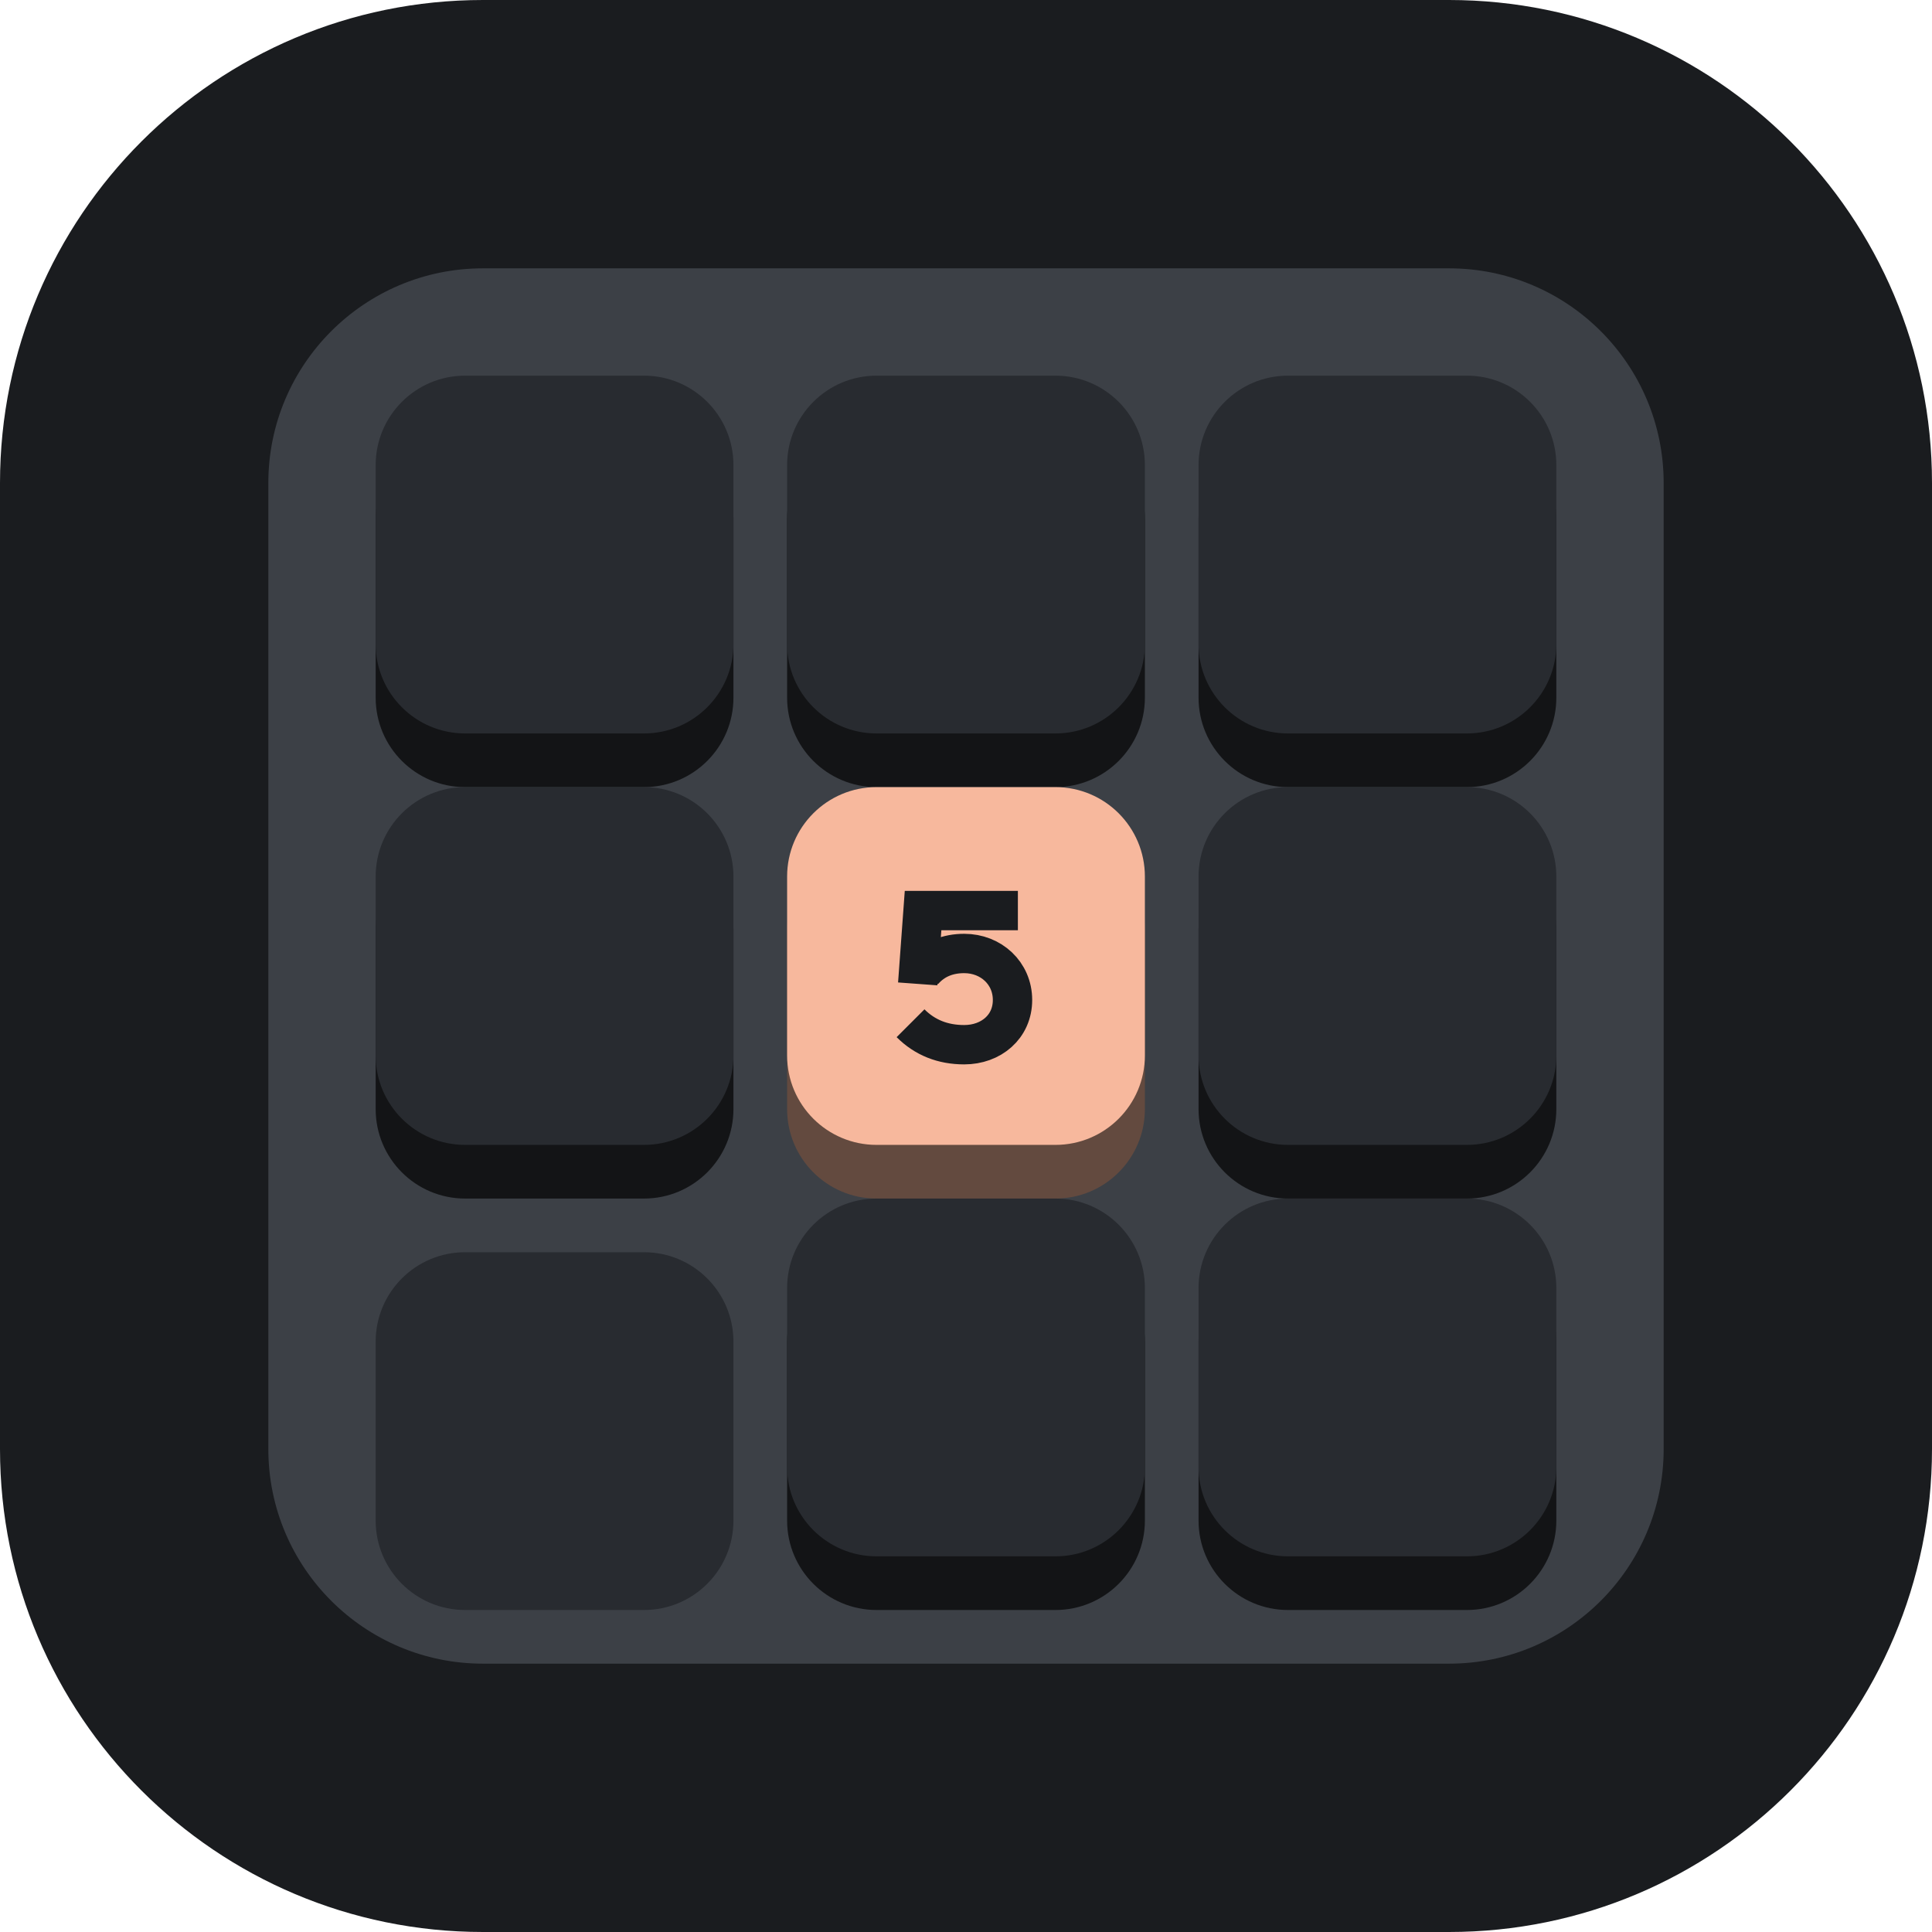
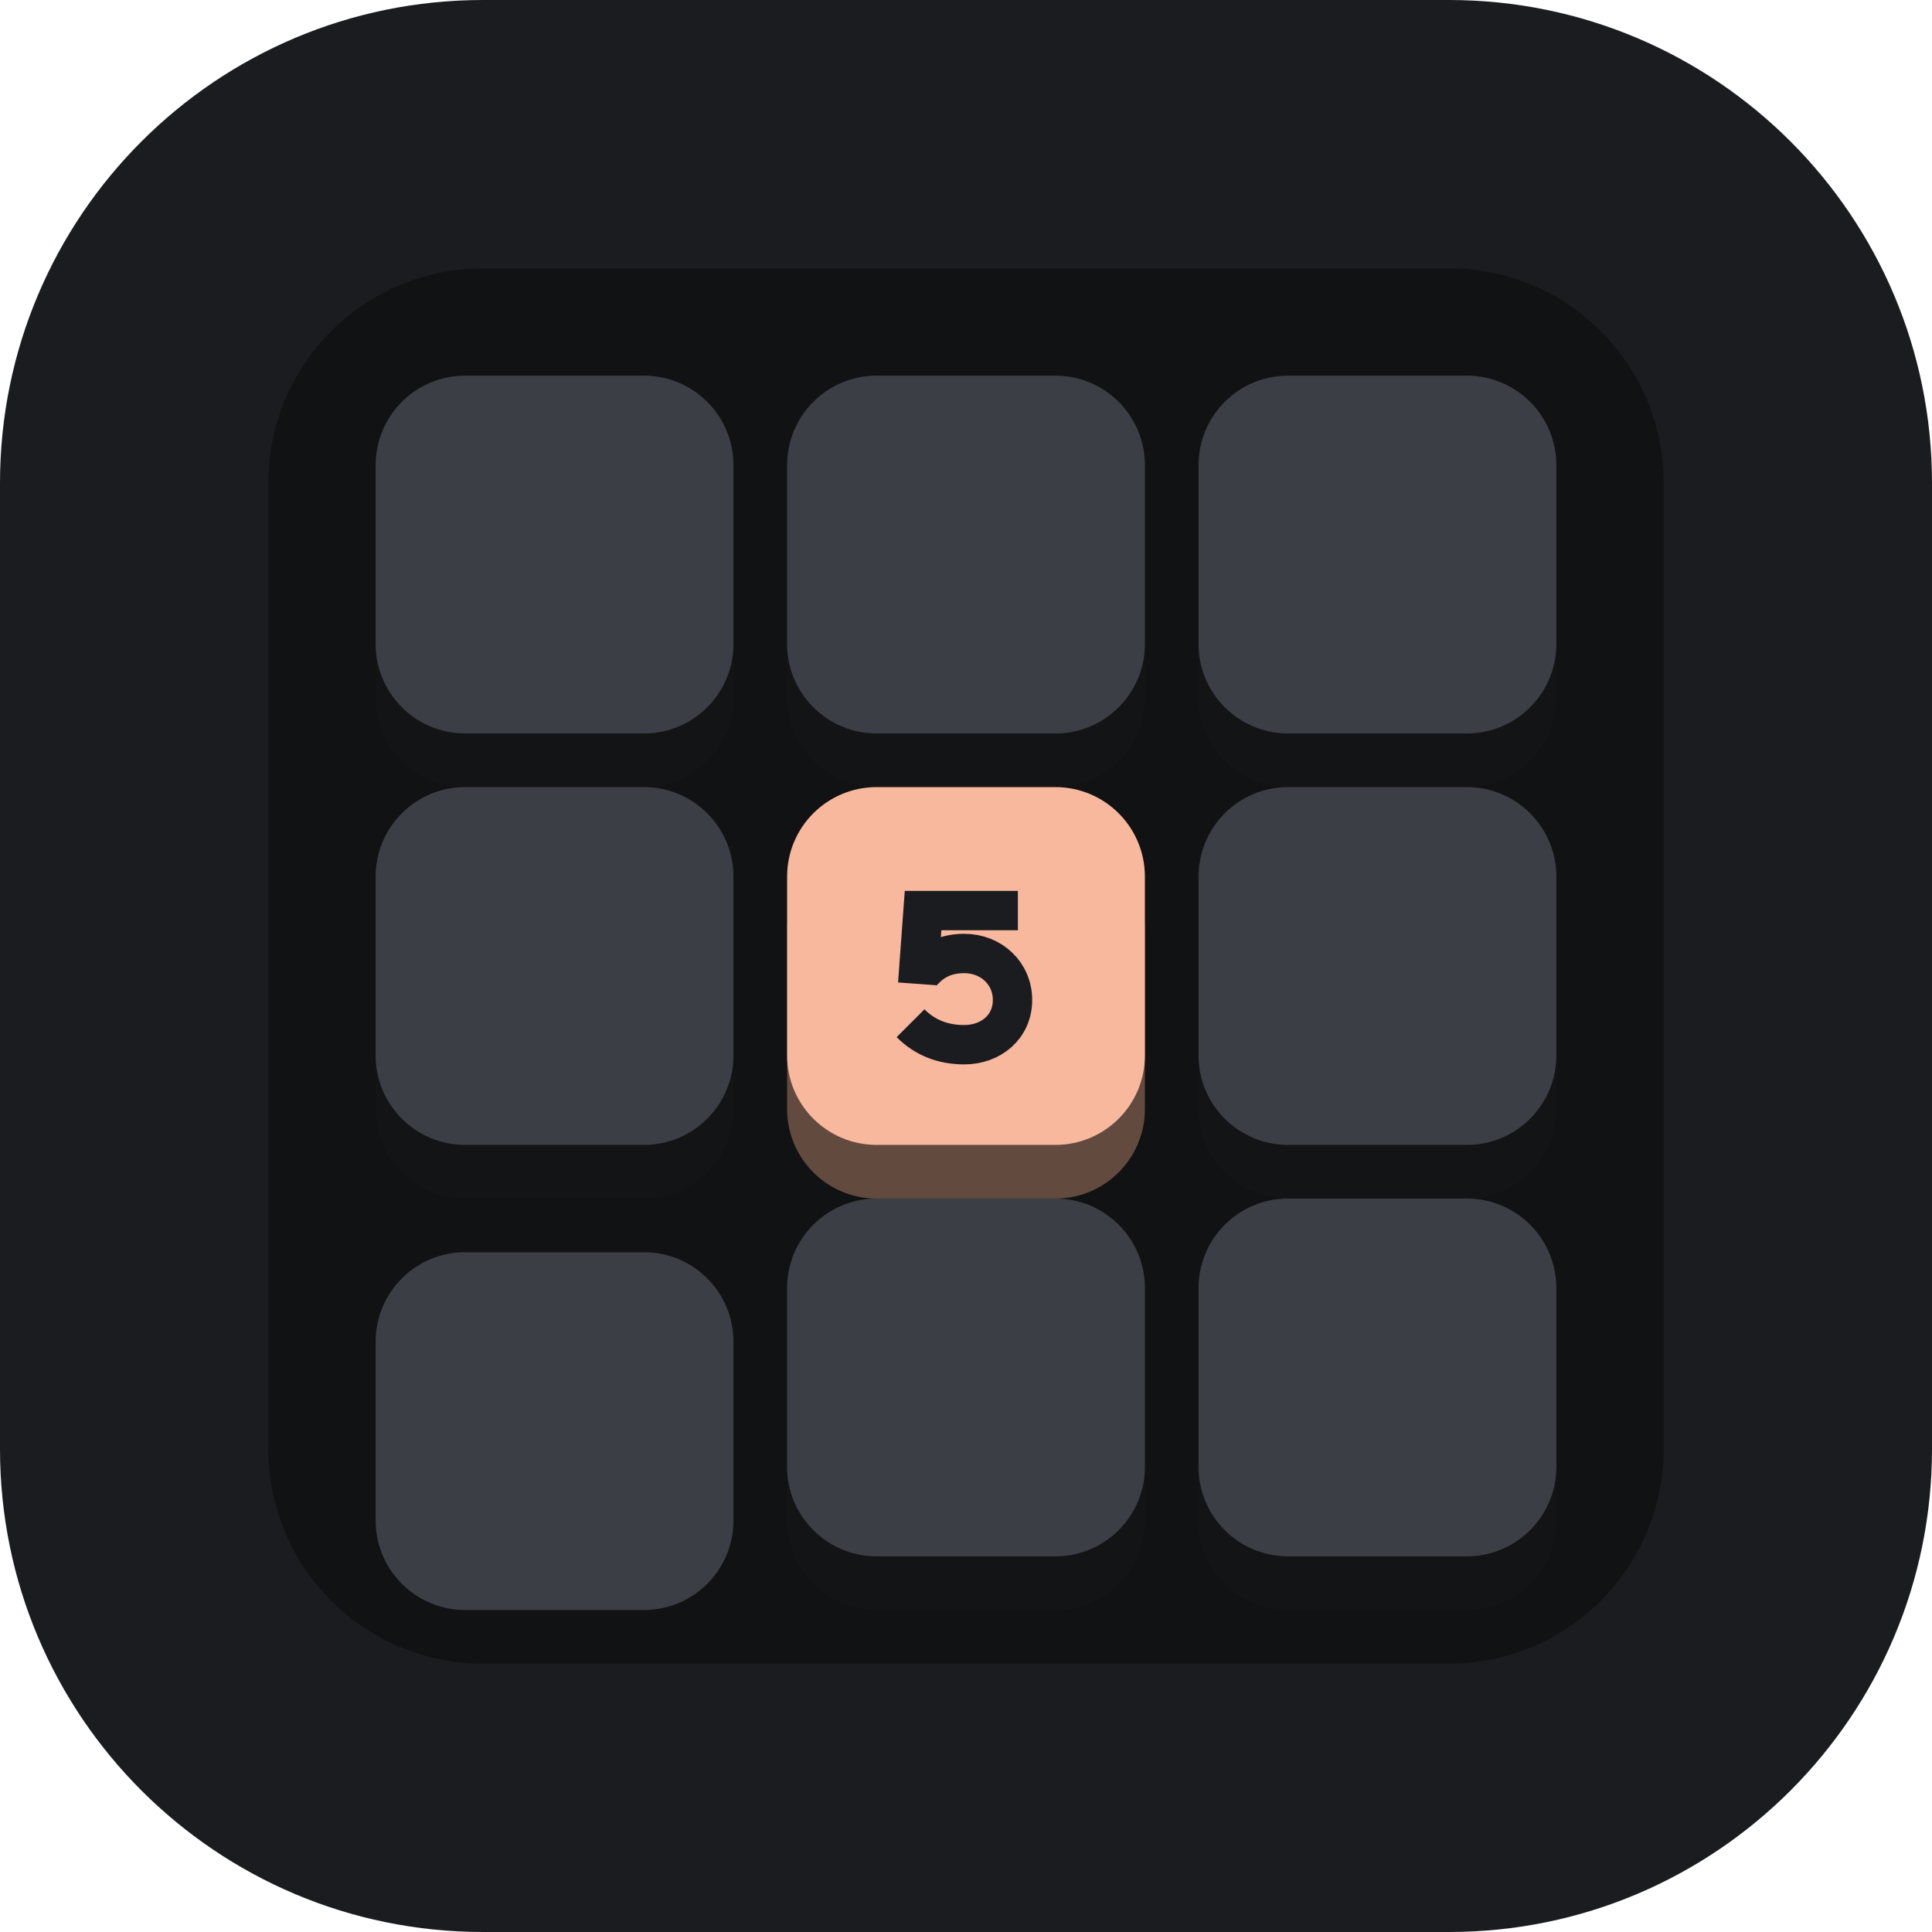
<svg xmlns="http://www.w3.org/2000/svg" viewBox="0 0 108 108">
  <clipPath id="icon-shape">
    <rect width="108" height="108" rx="27" />
  </clipPath>
  <g clip-path="url(#icon-shape)">
    <svg viewBox="0 0 108 108">
      <rect width="108" height="108" fill="#1A1C1F" />
-       <rect x="15" y="15" width="78" height="78" rx="12" fill="#3C4046" />
+       <rect x="15" y="15" width="78" height="78" rx="12" fill="#111214" />
      <rect x="21" y="24" width="20" height="20" rx="5" fill="#131416" />
-       <rect x="21" y="21" width="20" height="20" rx="5" fill="#282B30" />
+       <rect x="21" y="21" width="20" height="20" rx="5" fill="#3B3F45" />
      <rect x="44" y="24" width="20" height="20" rx="5" fill="#131416" />
-       <rect x="44" y="21" width="20" height="20" rx="5" fill="#282B30" />
+       <rect x="44" y="21" width="20" height="20" rx="5" fill="#3B3F45" />
      <rect x="67" y="24" width="20" height="20" rx="5" fill="#131416" />
-       <rect x="67" y="21" width="20" height="20" rx="5" fill="#282B30" />
+       <rect x="67" y="21" width="20" height="20" rx="5" fill="#3B3F45" />
      <rect x="21" y="47" width="20" height="20" rx="5" fill="#131416" />
-       <rect x="21" y="44" width="20" height="20" rx="5" fill="#282B30" />
+       <rect x="21" y="44" width="20" height="20" rx="5" fill="#3B3F45" />
      <rect x="44" y="47" width="20" height="20" rx="5" fill="#634A3F" />
      <rect x="44" y="44" width="20" height="20" rx="5" fill="#F7B89D" />
      <rect x="67" y="47" width="20" height="20" rx="5" fill="#131416" />
-       <rect x="67" y="44" width="20" height="20" rx="5" fill="#282B30" />
-       <rect x="21" y="70" width="20" height="20" rx="5" fill="#282B30" />
+       <rect x="67" y="44" width="20" height="20" rx="5" fill="#3B3F45" />
+       <rect x="21" y="70" width="20" height="20" rx="5" fill="#3B3F45" />
      <rect x="44" y="70" width="20" height="20" rx="5" fill="#131416" />
-       <rect x="44" y="67" width="20" height="20" rx="5" fill="#282B30" />
+       <rect x="44" y="67" width="20" height="20" rx="5" fill="#3B3F45" />
      <rect x="67" y="70" width="20" height="20" rx="5" fill="#131416" />
-       <rect x="67" y="67" width="20" height="20" rx="5" fill="#282B30" />
+       <rect x="67" y="67" width="20" height="20" rx="5" fill="#3B3F45" />
      <path d="M56.9 50.9H51.6L51.3 55M51.6 54.3C52.2 53.6 53 53.3 53.9 53.3C55.4 53.3 56.6 54.4 56.6 55.9C56.6 57.4 55.4 58.4 53.9 58.4C52.7 58.4 51.7 58 50.9 57.2" fill="none" stroke="#1A1C1F" stroke-width="2.2" />
    </svg>
  </g>
</svg>
